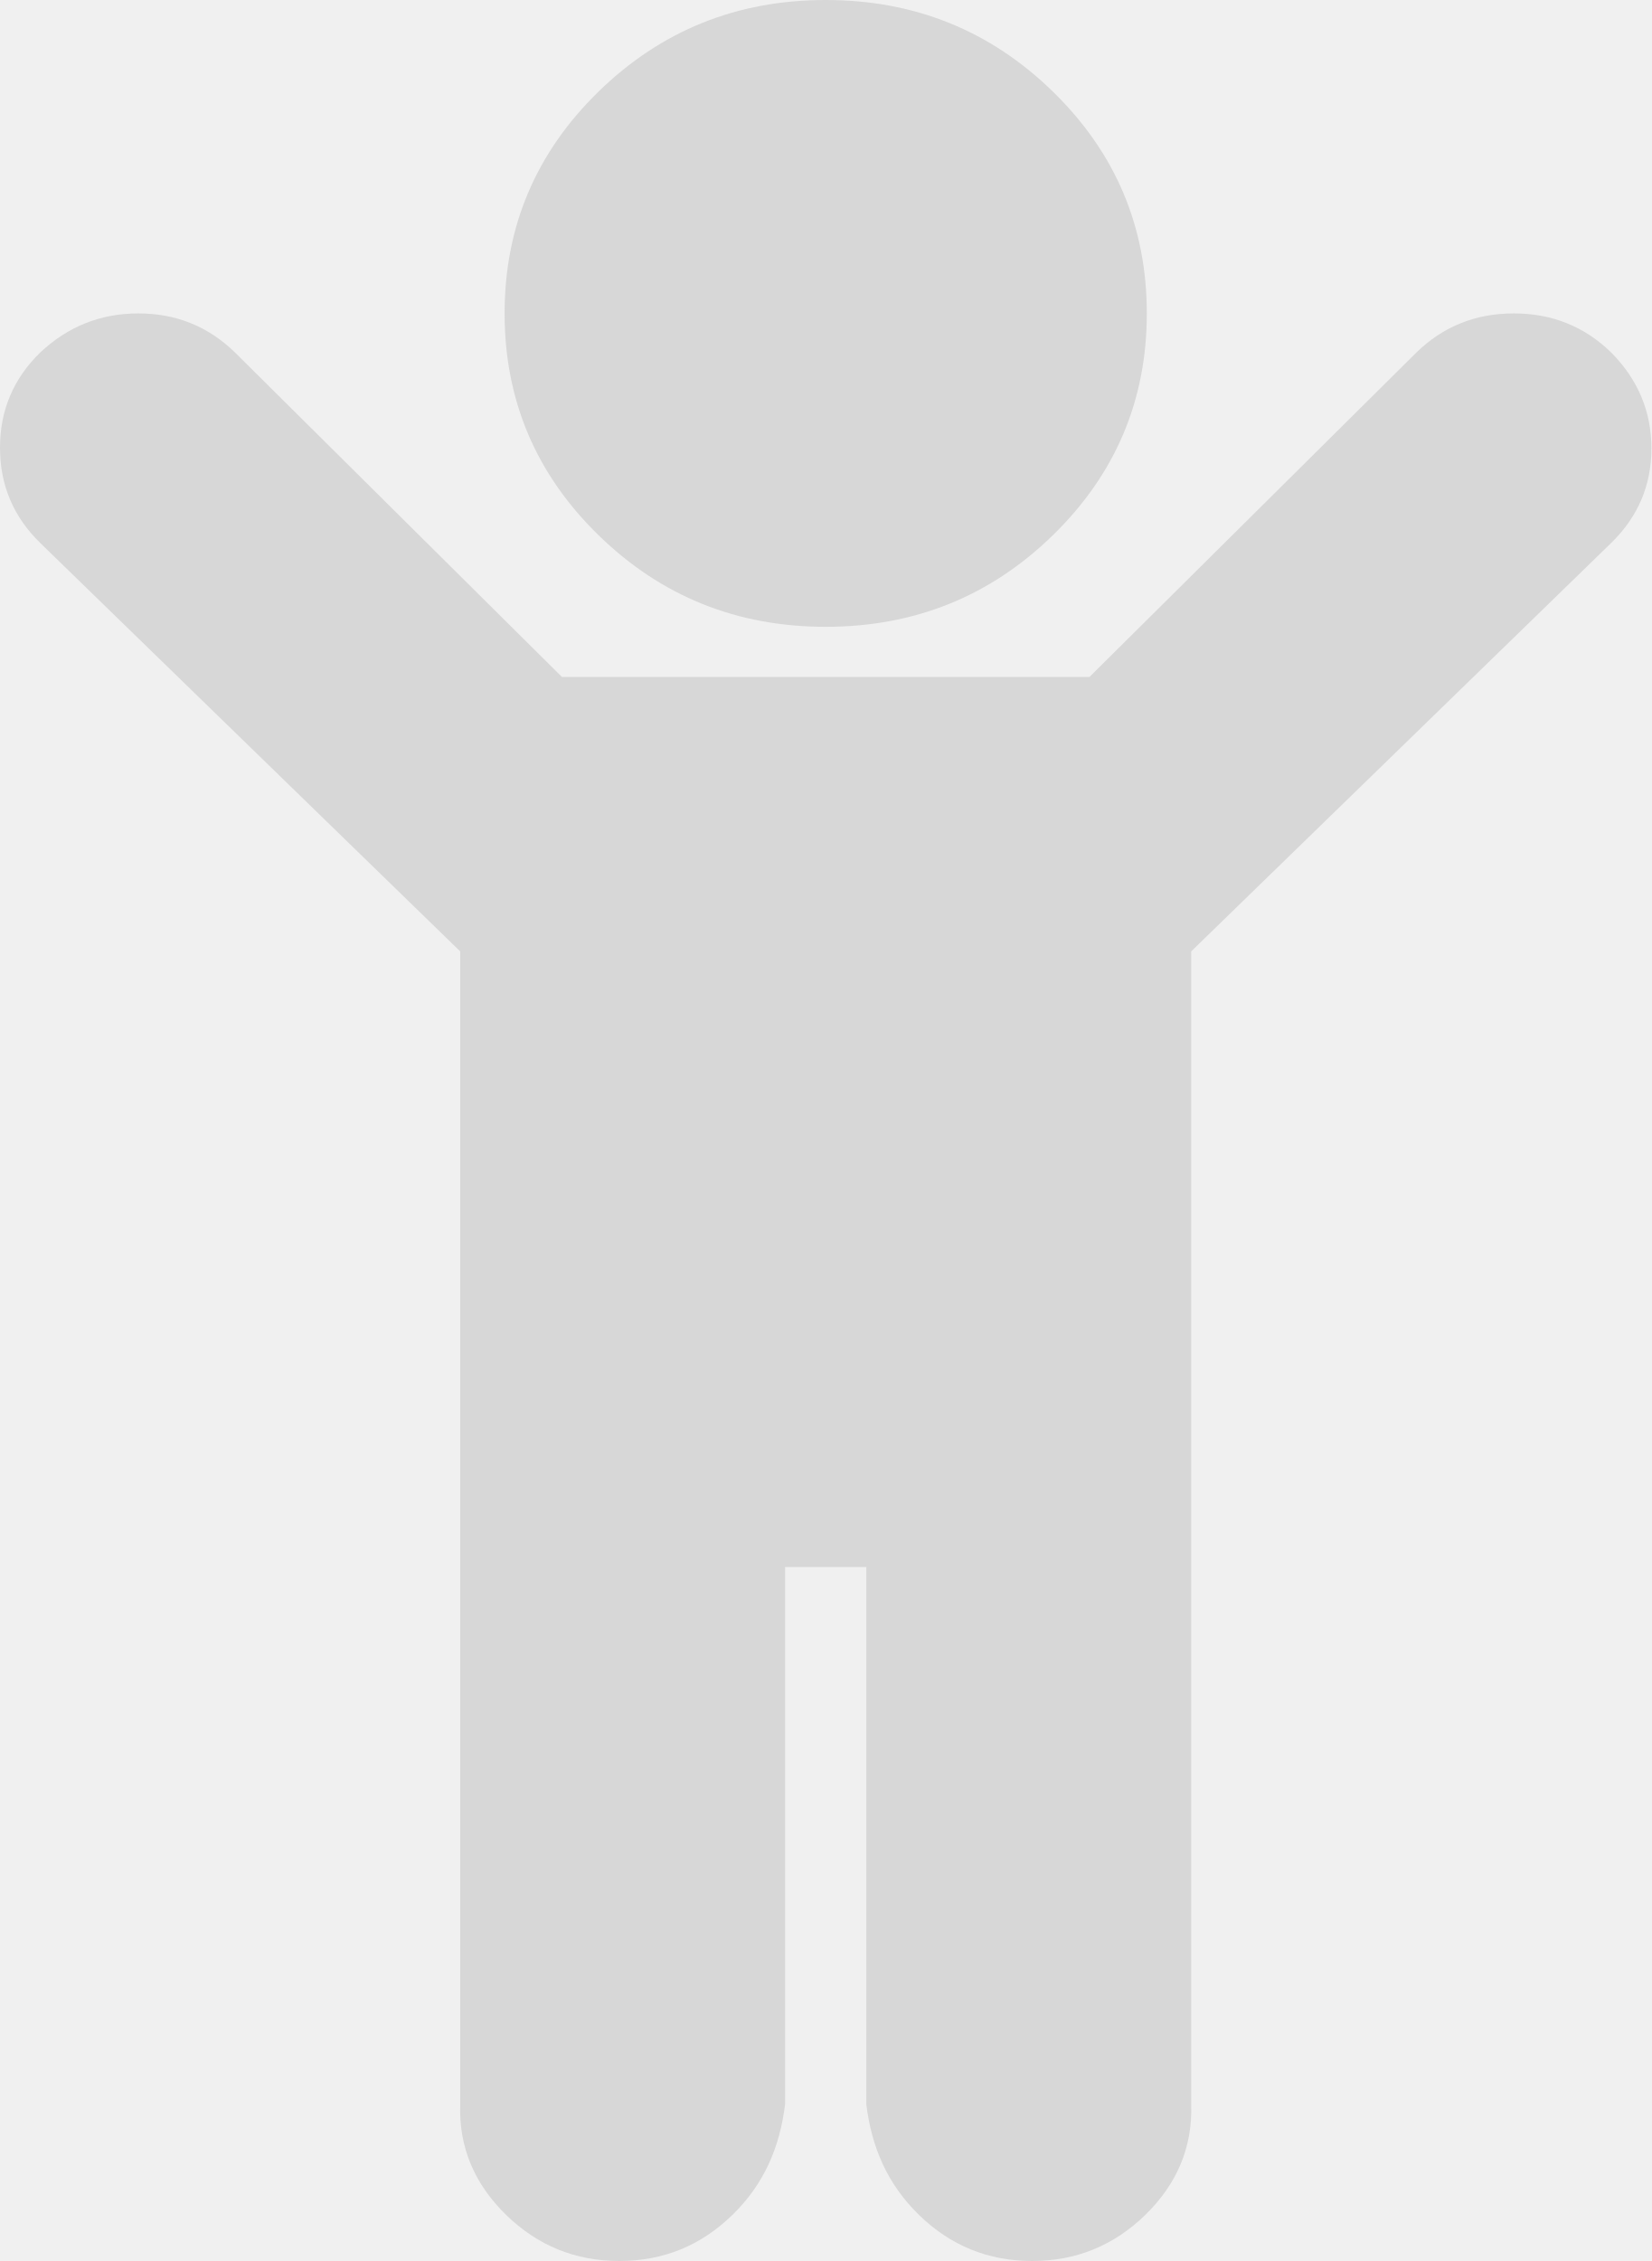
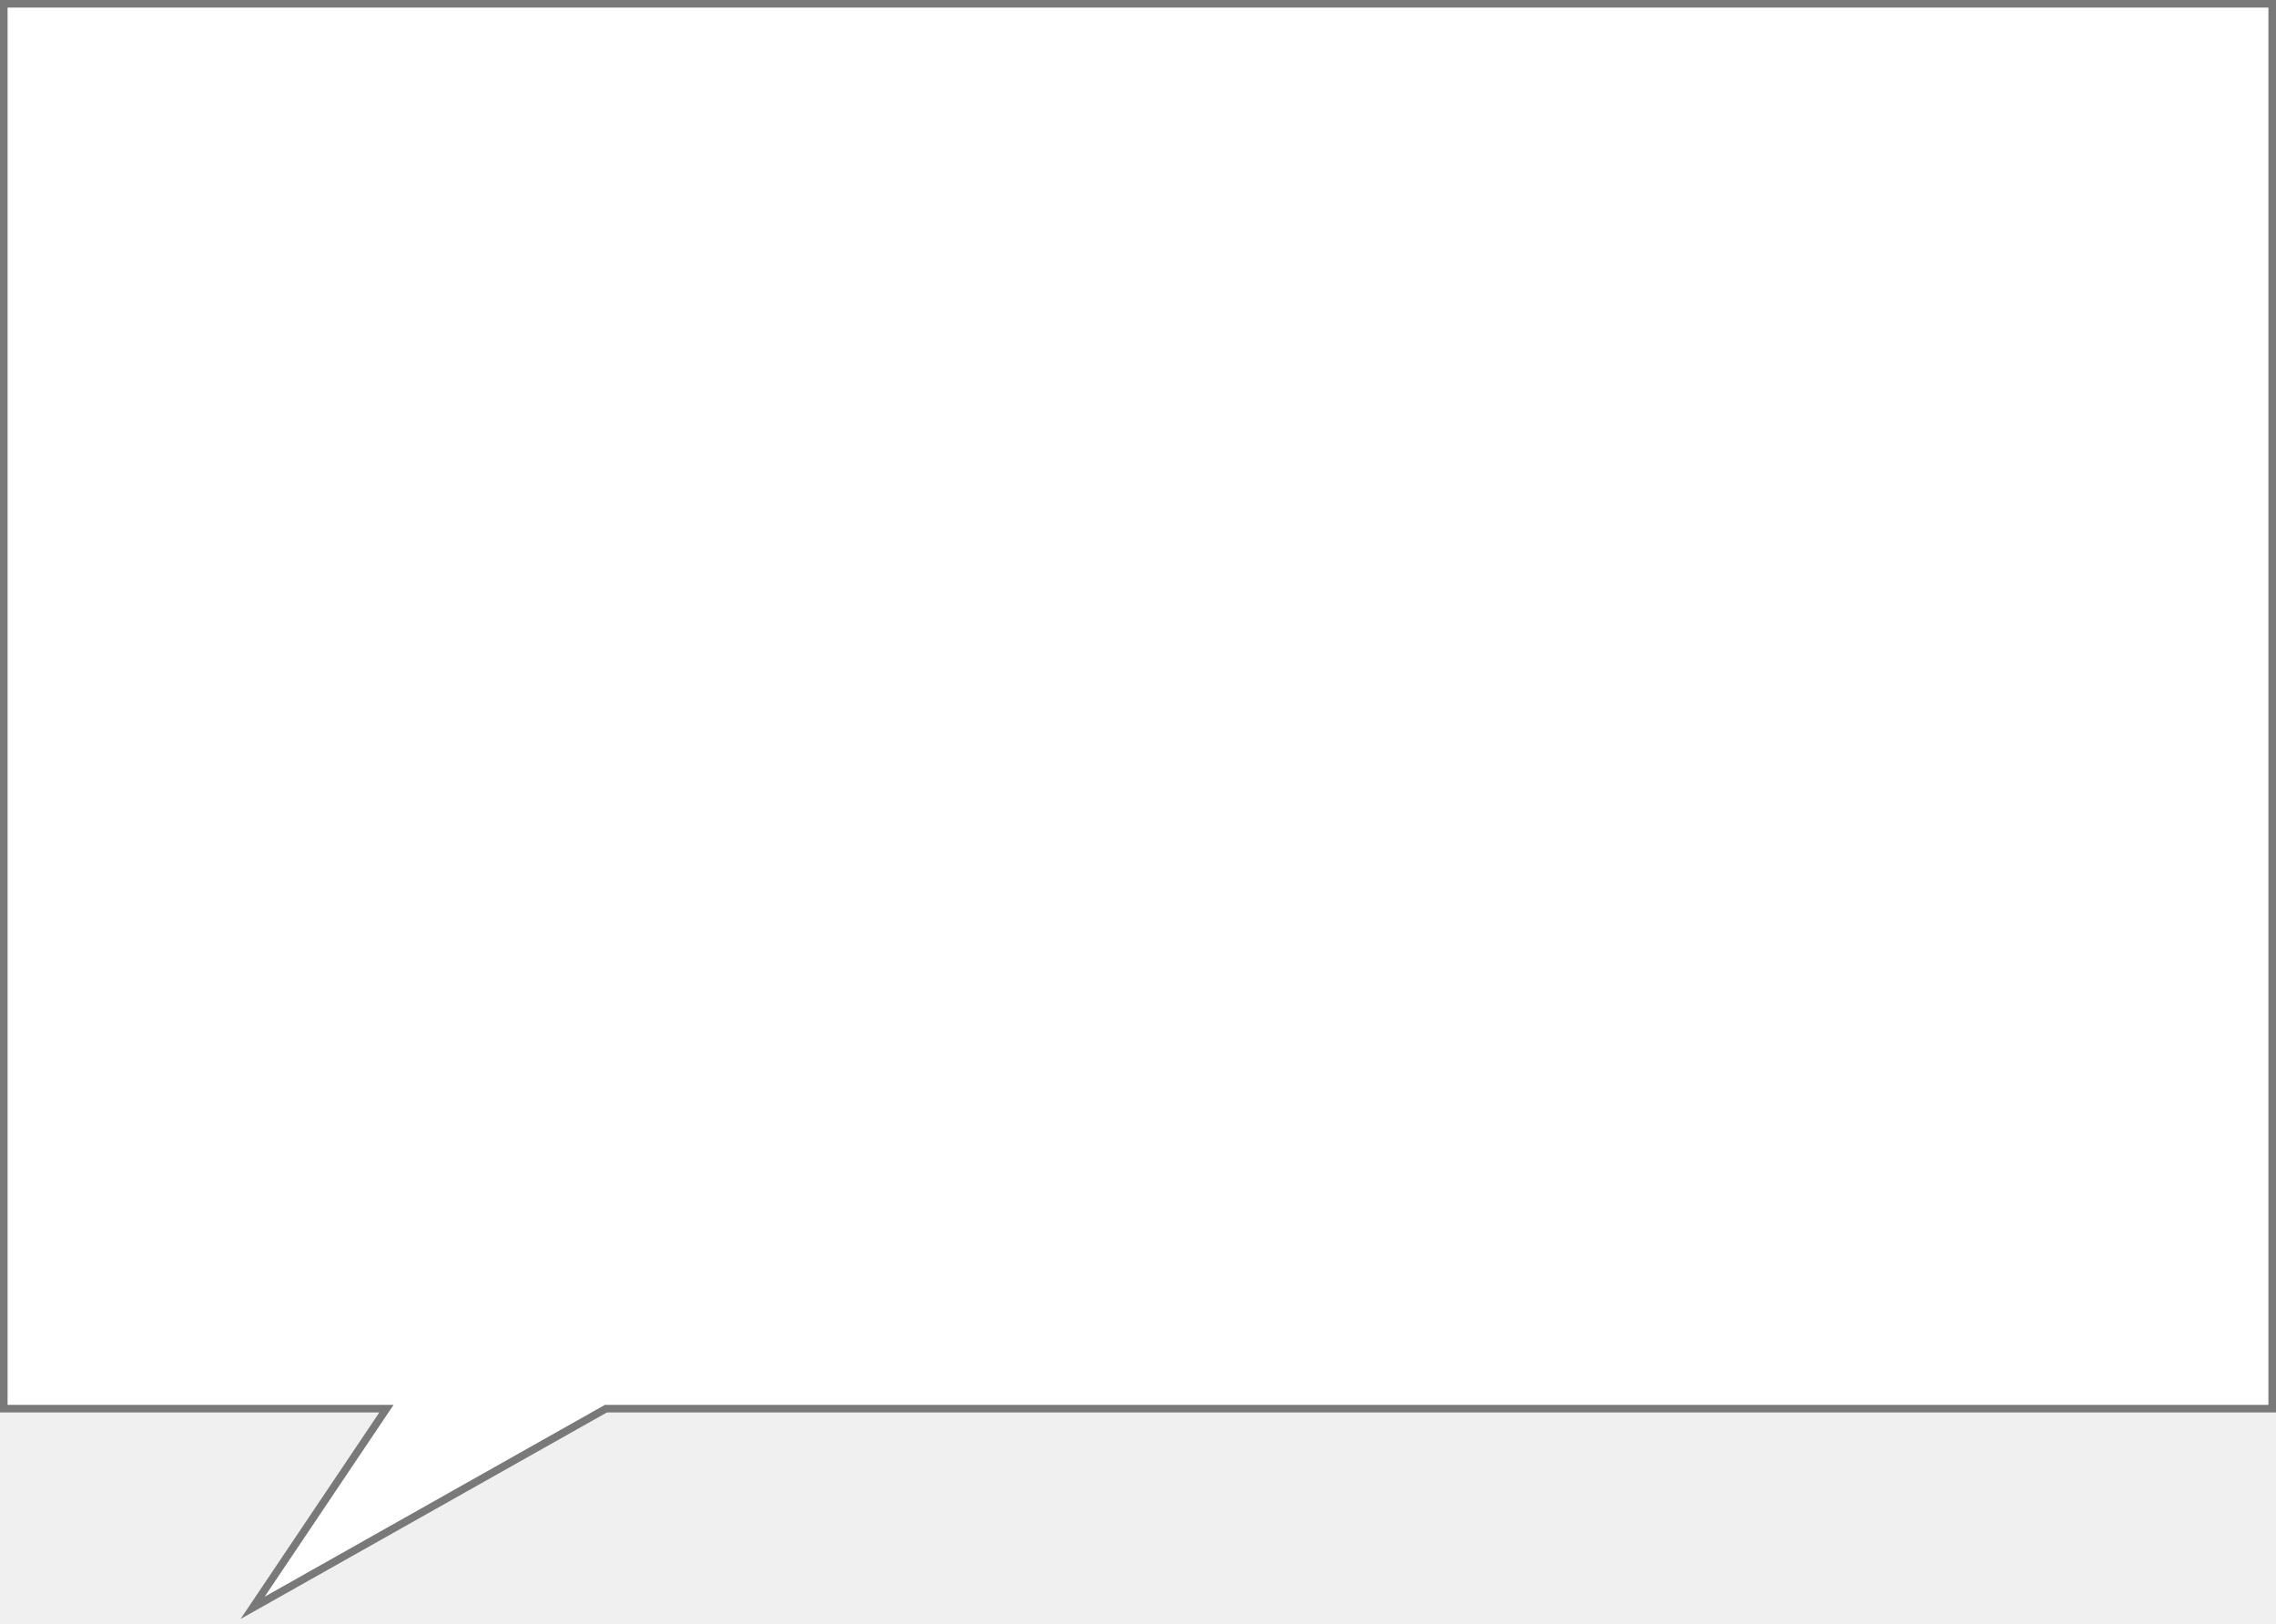
- <svg xmlns="http://www.w3.org/2000/svg" version="1.1" width="122px" height="167px">
-   <g transform="matrix(1 0 0 1 -1919 -1102 )">
-     <path d="M 122 33.121  C 122 35.842  121.012 38.167  119.035 40.097  L 88 70.272  L 88 155.426  C 88.111 158.595  86.946 161.316  84.616 163.59  C 82.286 165.863  79.498 167  76.25 167  C 73.002 167  70.214 165.863  67.884 163.59  C 65.554 161.316  64.389 158.595  64 155.426  L 64 115.743  L 58 115.743  L 58 155.426  C 57.611 158.595  56.446 161.316  54.116 163.59  C 51.786 165.863  48.998 167  45.75 167  C 42.502 167  39.714 165.863  37.384 163.59  C 35.054 161.316  33.889 158.595  34 155.426  L 34 70.272  L 2.965 40.097  C 0.988 38.167  0 35.825  0 33.069  C 0 30.314  0.988 27.971  2.965 26.042  C 5.013 24.113  7.431 23.149  10.22 23.149  C 13.008 23.149  15.391 24.113  17.368 26.042  L 41.514 50  L 80.486 50  L 104.632 26.042  C 106.609 24.113  109.009 23.149  111.833 23.149  C 114.657 23.149  117.058 24.113  119.035 26.042  C 121.012 28.04  122 30.4  122 33.121  Z M 77.786 6.769  C 82.41 11.281  84.722 16.741  84.722 23.149  C 84.722 29.556  82.41 35.016  77.786 39.528  C 73.161 44.041  67.566 46.297  61 46.297  C 54.434 46.297  48.839 44.041  44.214 39.528  C 39.59 35.016  37.278 29.556  37.278 23.149  C 37.278 16.741  39.59 11.281  44.214 6.769  C 48.839 2.256  54.434 0  61 0  C 67.566 0  73.161 2.256  77.786 6.769  Z " fill-rule="nonzero" fill="#d7d7d7" stroke="none" transform="matrix(1 0 0 1 1919 1102 )" />
+ <svg xmlns="http://www.w3.org/2000/svg" version="1.1" width="300px" height="214px">
+   <g transform="matrix(1 0 0 1 -2140 -1063 )">
+     <path d="M 2140.5 1248.691  C 2140.5 1248.691  2140.5 1063.5  2140.5 1063.5  C 2140.5 1063.5  2439.5 1063.5  2439.5 1063.5  C 2439.5 1063.5  2439.5 1248.691  2439.5 1248.691  C 2439.5 1248.691  2219.869 1248.691  2219.869 1248.691  C 2219.869 1248.691  2173.296 1274.948  2173.296 1274.948  C 2173.296 1274.948  2190.938 1248.691  2190.938 1248.691  C 2190.938 1248.691  2140.5 1248.691  2140.5 1248.691  Z " fill-rule="nonzero" fill="#ffffff" stroke="none" />
+     <path d="M 2140 1249.191  C 2140 1249.191  2140 1063  2140 1063  C 2140 1063  2440 1063  2440 1063  C 2440 1063  2440 1249.191  2440 1249.191  C 2440 1249.191  2220 1249.191  2220 1249.191  C 2220 1249.191  2171.706 1276.419  2171.706 1276.419  C 2171.706 1276.419  2190 1249.191  2190 1249.191  C 2190 1249.191  2140 1249.191  2140 1249.191  Z M 2141 1248.191  C 2141 1248.191  2191.877 1248.191  2191.877 1248.191  C 2191.877 1248.191  2174.887 1273.478  2174.887 1273.478  C 2174.887 1273.478  2219.738 1248.191  2219.738 1248.191  C 2219.738 1248.191  2439 1248.191  2439 1248.191  C 2439 1248.191  2439 1064  2439 1064  C 2439 1064  2141 1064  2141 1064  C 2141 1064  2141 1248.191  2141 1248.191  Z " fill-rule="nonzero" fill="#797979" stroke="none" />
  </g>
</svg>
